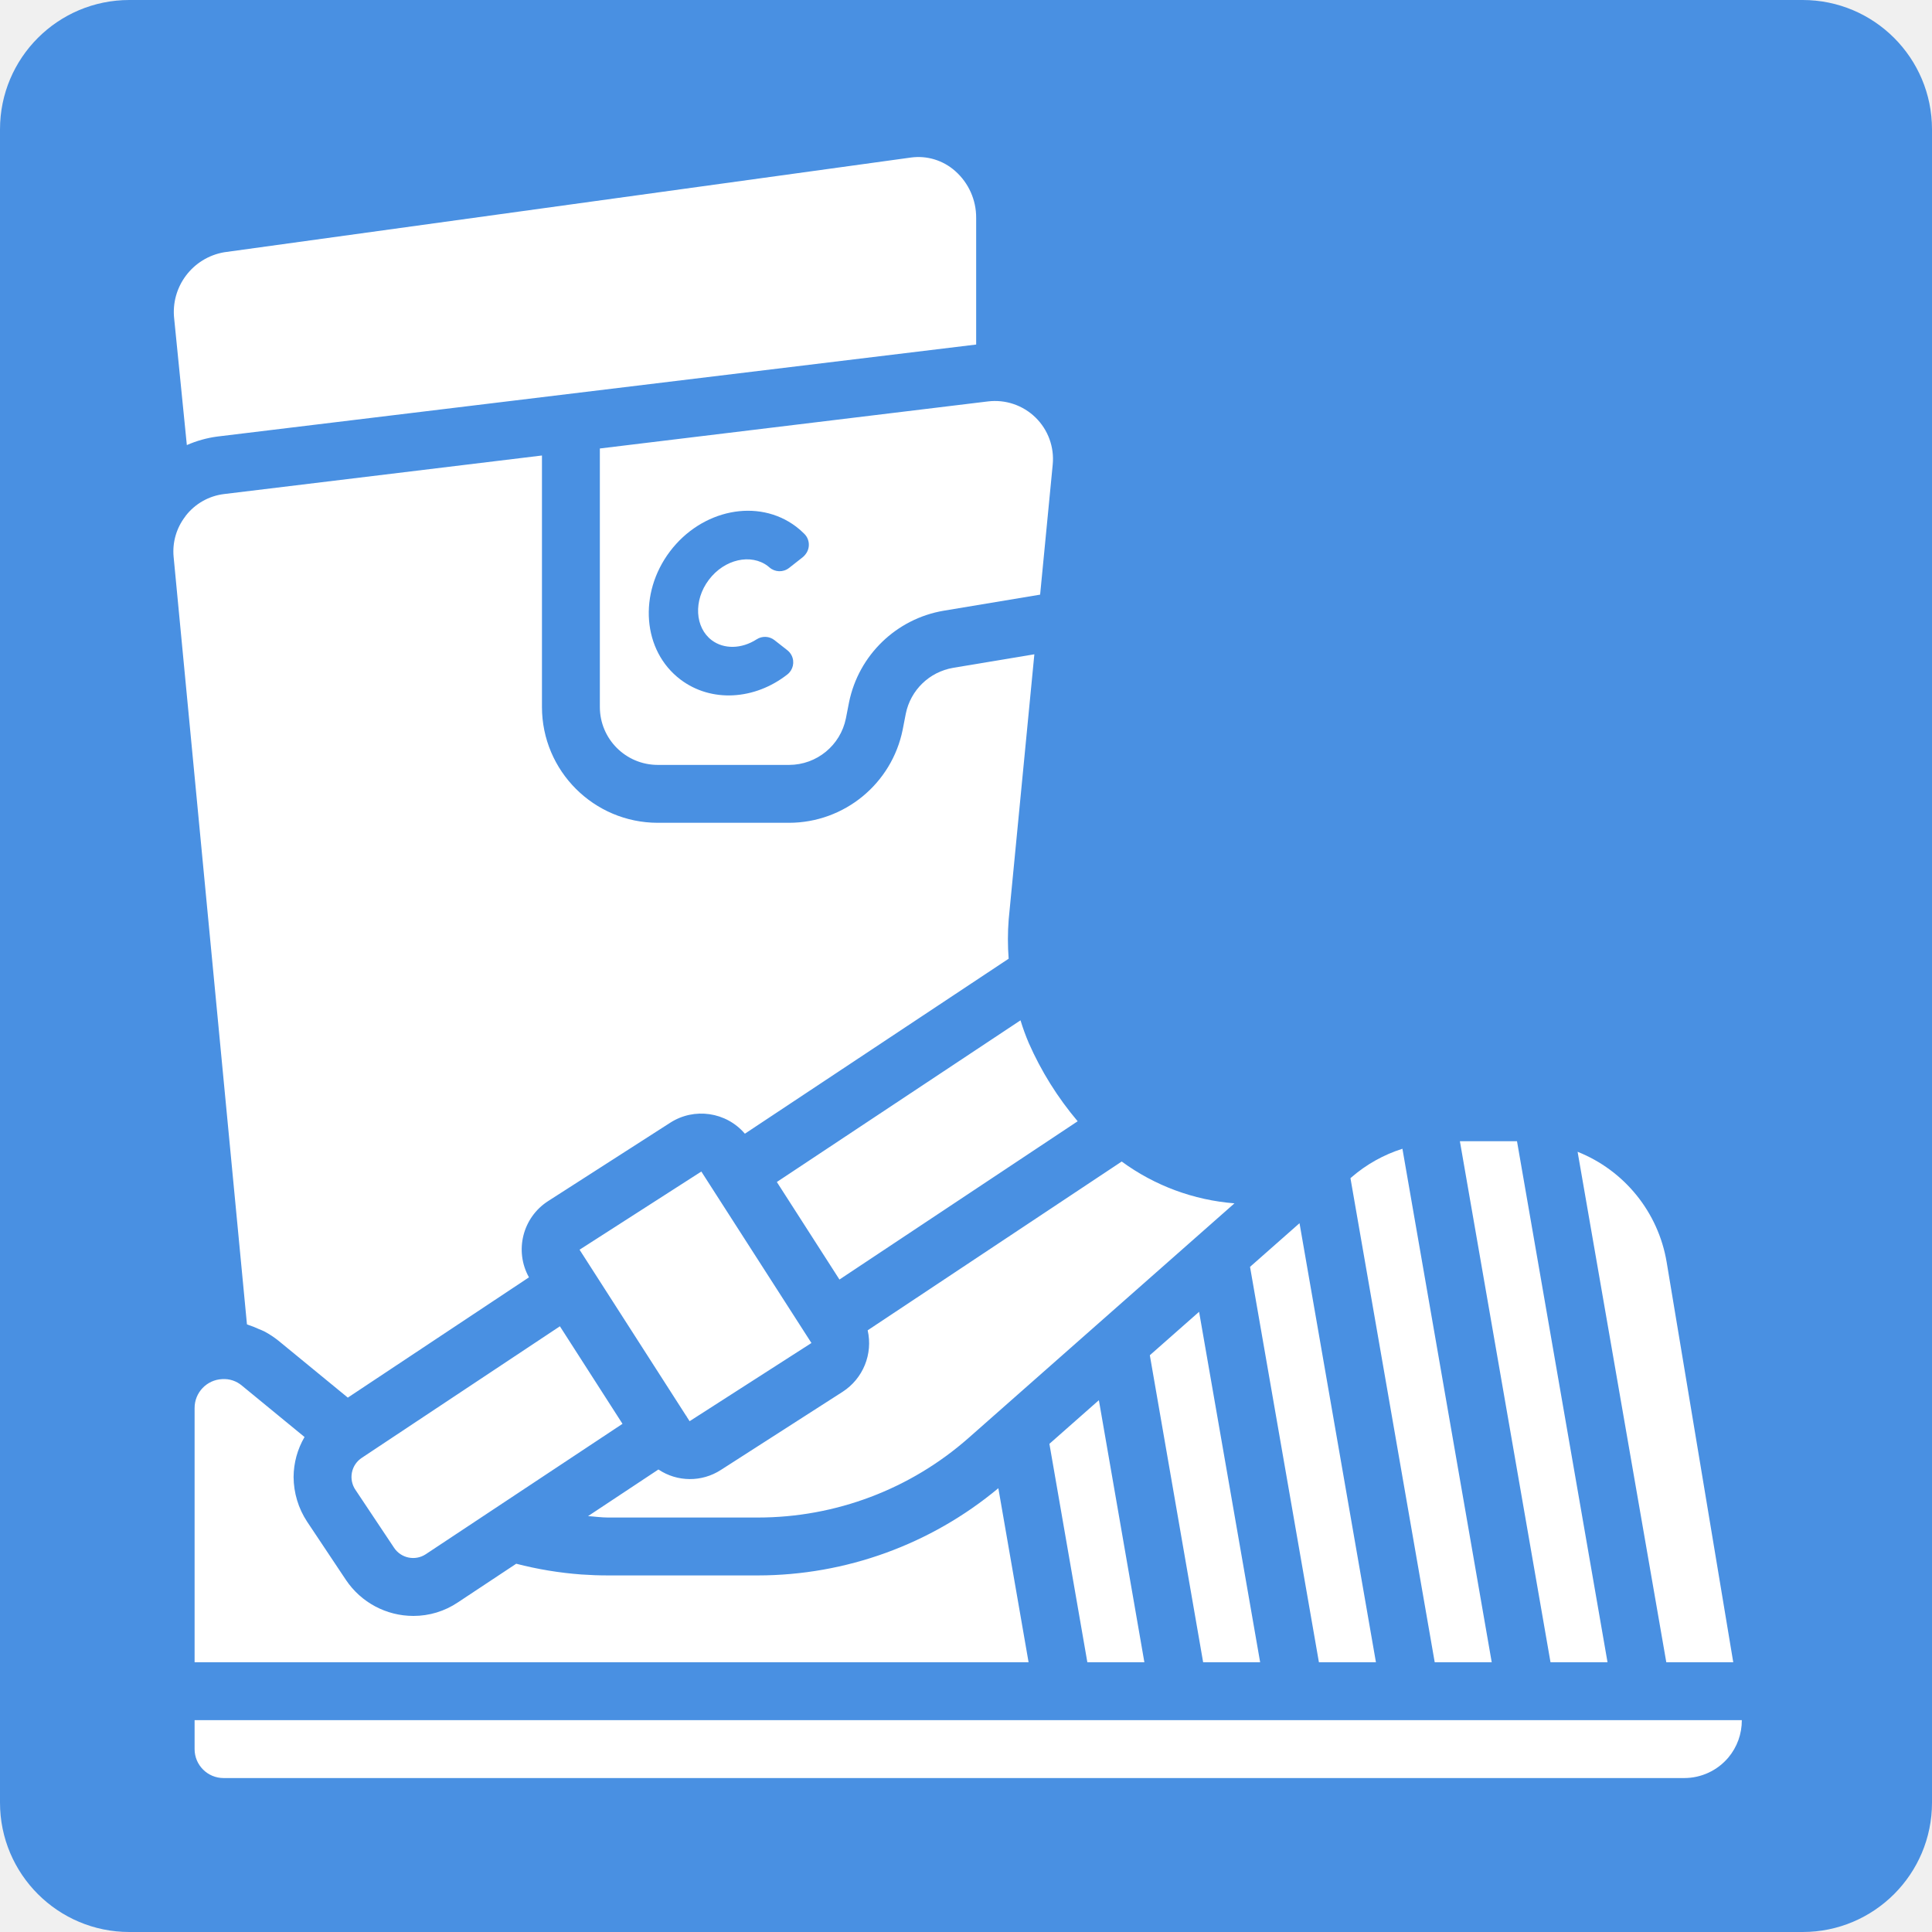
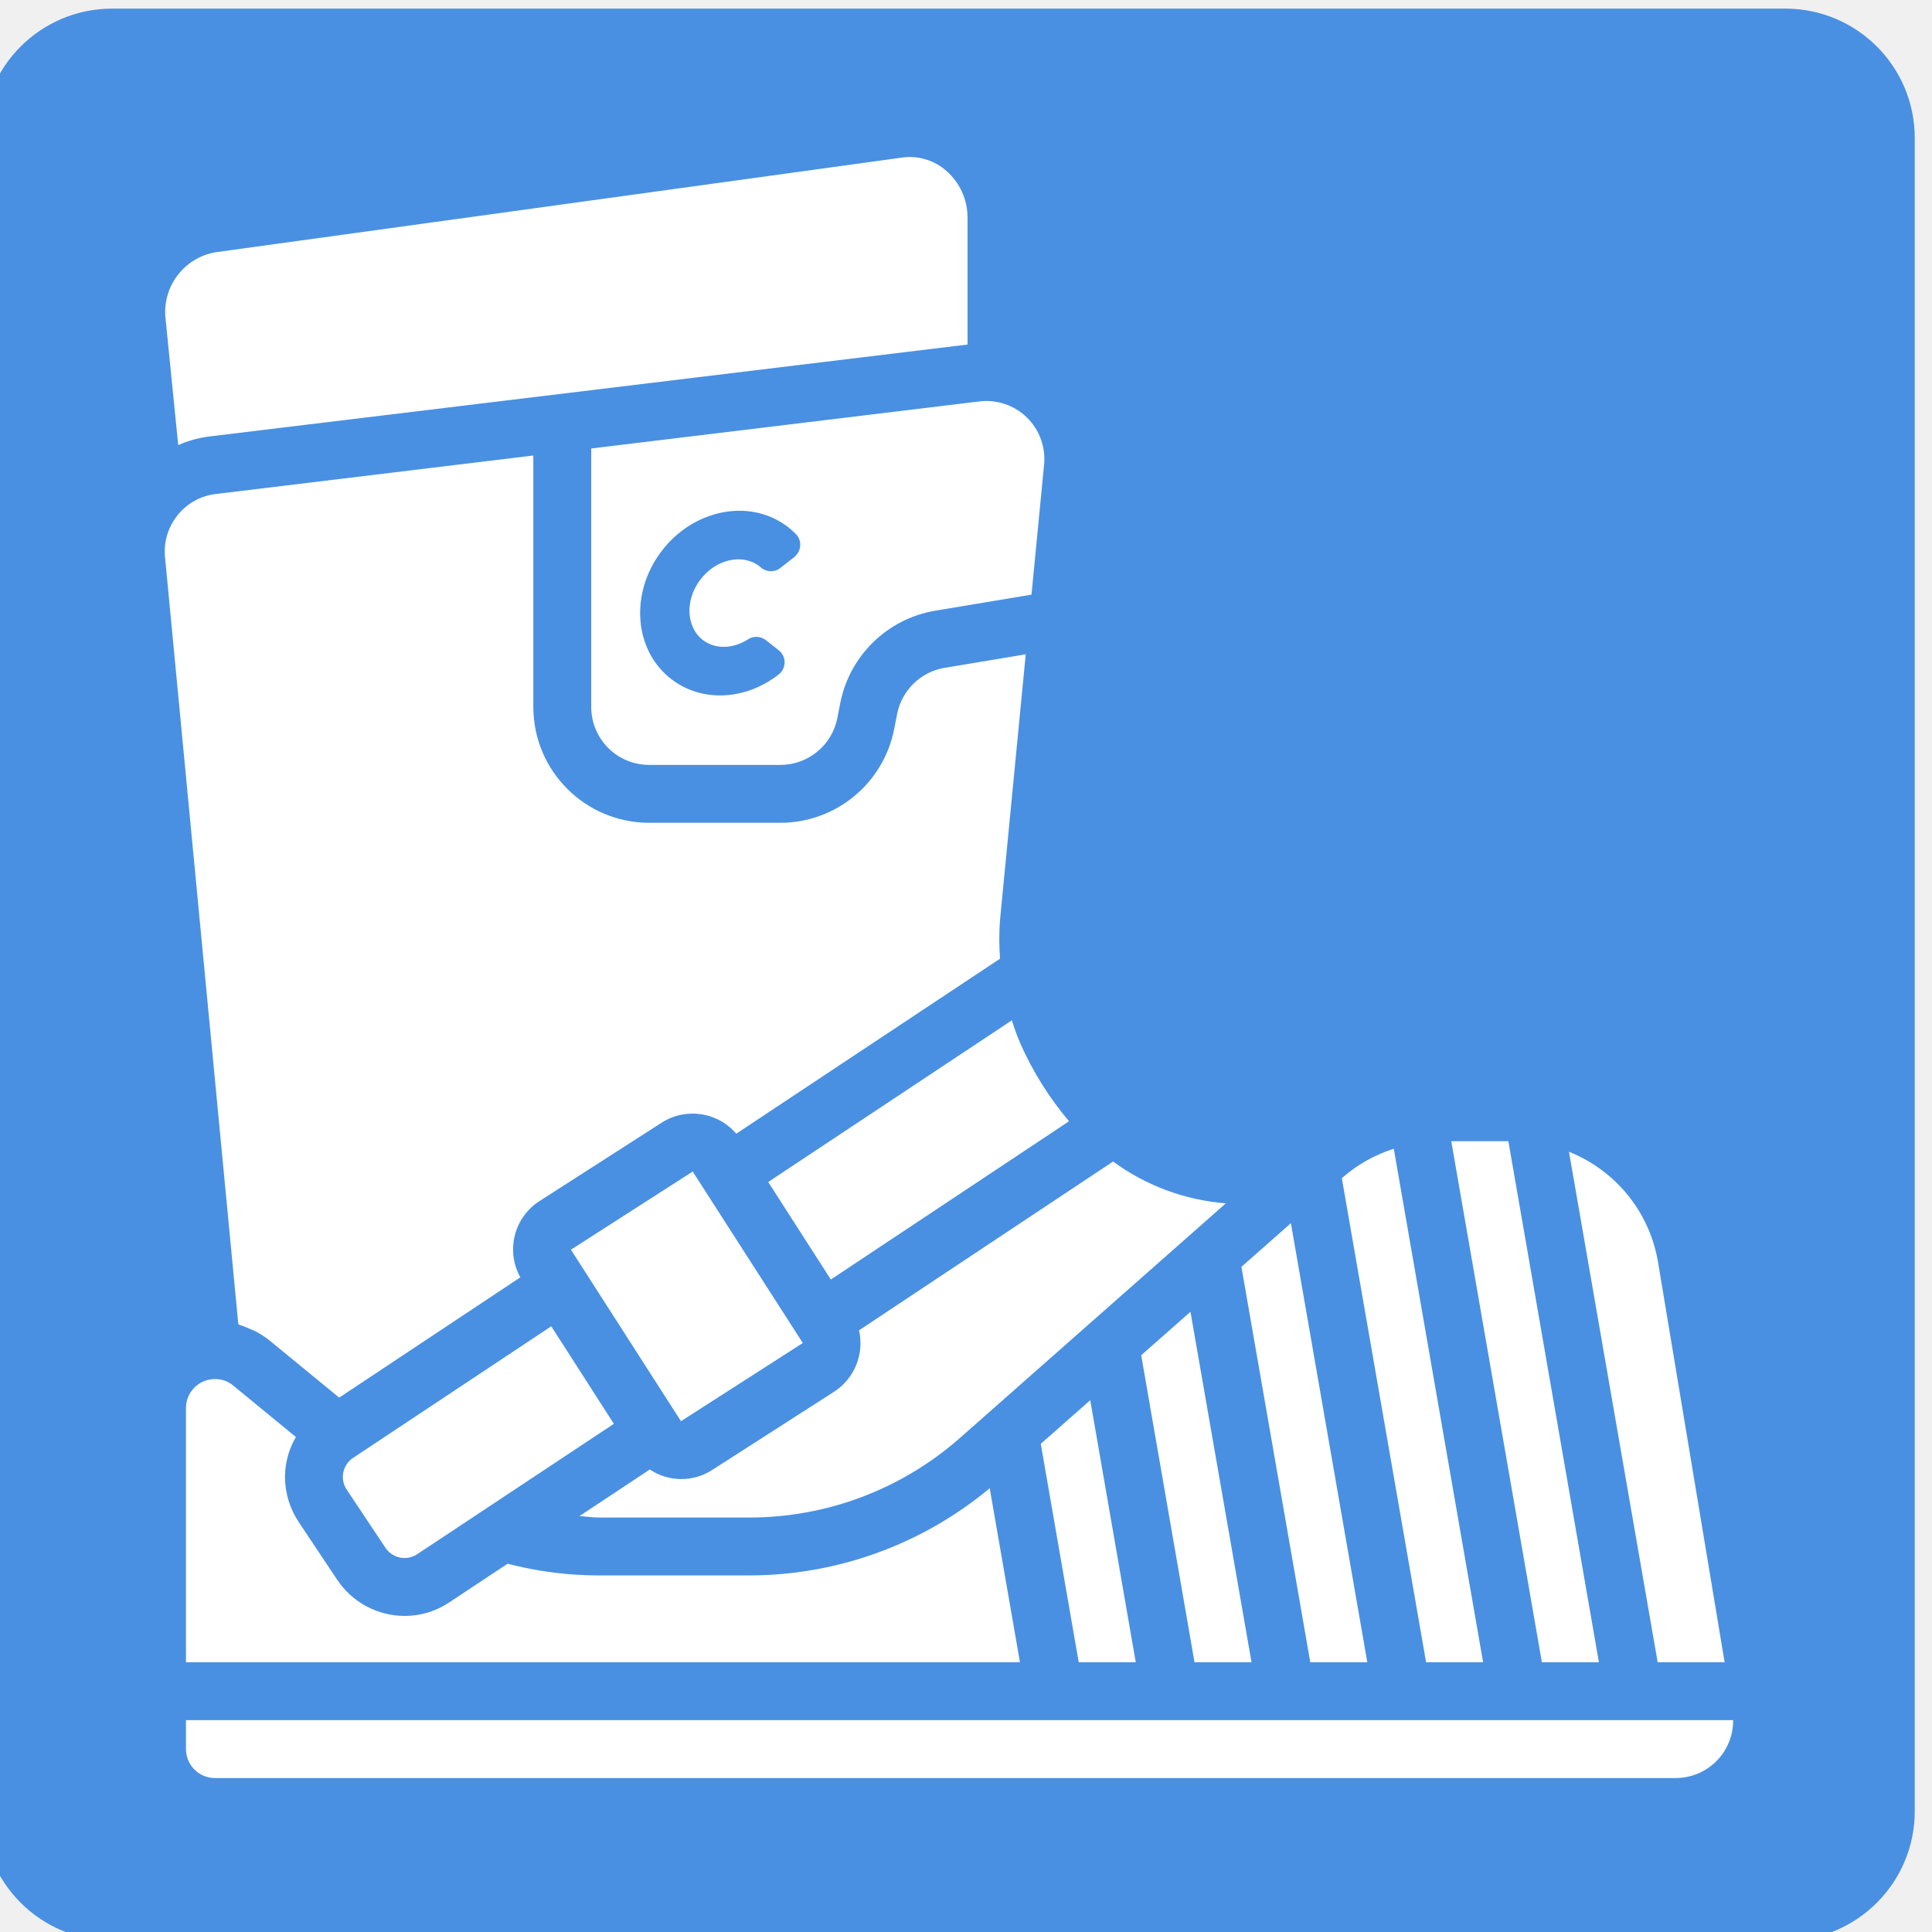
<svg xmlns="http://www.w3.org/2000/svg" width="224px" height="224px" viewBox="0 0 224 224" version="1.1">
  <defs />
  <g id="Page-1" stroke="none" stroke-width="1" fill="none" fill-rule="evenodd">
-     <g id="Rectangle-1-+-Shape">
+     <g id="Rectangle-1-+-Shape" transform="translate(-2, 1)">
      <rect id="Rectangle-1" fill="#4990E2" x="0" y="0" width="224" height="224" rx="15" />
-       <path d="M21.48,59.883 C21.505,59.853 21.52,59.817 21.544,59.786 C22.633,58.393 24.232,57.491 25.987,57.28 L62.836,52.812 L62.836,81.973 C62.844,89.384 68.849,95.389 76.26,95.397 L91.497,95.397 C97.894,95.381 103.396,90.867 104.66,84.596 L105.02,82.746 C105.575,80.011 107.755,77.898 110.507,77.43 L119.925,75.86 L116.95,106.598 C116.831,108.115 116.829,109.638 116.945,111.154 L86.364,131.444 C84.198,128.91 80.492,128.37 77.693,130.18 L63.57,139.244 C60.597,141.137 59.615,145.018 61.329,148.097 L40.327,162.043 L32.289,155.448 C31.771,155.031 31.213,154.665 30.624,154.356 C30.41,154.243 30.184,154.171 29.964,154.074 C29.591,153.899 29.208,153.748 28.816,153.62 C28.753,153.601 28.695,153.565 28.632,153.547 L20.13,64.561 C19.971,62.887 20.454,61.215 21.48,59.883 L21.48,59.883 L21.48,59.883 L21.48,59.883 Z M94.08,155.711 L94.077,155.713 L79.954,164.777 L79.623,164.261 C79.608,164.238 79.609,164.211 79.593,164.189 C79.581,164.169 79.559,164.16 79.546,164.141 L67.195,144.894 L81.314,135.83 L82.66,137.926 L82.661,137.929 L82.664,137.933 L94.08,155.711 L94.08,155.711 L94.08,155.711 L94.08,155.711 Z M126.07,192.726 L121.67,167.401 L127.406,162.341 L132.682,192.726 L126.07,192.726 L126.07,192.726 L126.07,192.726 L126.07,192.726 Z M139.495,192.726 L133.314,157.129 L139.025,152.092 L146.104,192.726 L139.495,192.726 L139.495,192.726 L139.495,192.726 L139.495,192.726 Z M152.918,192.726 L144.932,146.881 L150.669,141.82 L159.529,192.726 L152.918,192.726 L152.918,192.726 L152.918,192.726 L152.918,192.726 Z M115.75,172.546 L119.256,192.726 L22.562,192.726 L22.562,163.26 C22.553,161.461 23.967,159.976 25.764,159.897 C26.594,159.842 27.414,160.112 28.048,160.651 L35.308,166.61 C34.486,168.017 34.048,169.617 34.039,171.247 C34.05,173.09 34.595,174.891 35.609,176.43 L40.113,183.187 C41.862,185.793 44.794,187.356 47.933,187.354 C49.764,187.356 51.554,186.813 53.075,185.792 L59.852,181.302 C62.329,181.943 64.858,182.361 67.41,182.549 C68.431,182.621 69.457,182.658 70.489,182.658 L87.873,182.658 C98.061,182.647 107.924,179.07 115.75,172.546 L115.75,172.546 L115.75,172.546 L115.75,172.546 Z M49.355,180.206 C48.135,181.004 46.499,180.668 45.691,179.454 L41.221,172.748 C40.813,172.156 40.662,171.424 40.804,170.719 C40.945,170.015 41.367,169.397 41.971,169.009 L64.916,153.773 L72.174,165.081 L49.355,180.206 L49.355,180.206 L49.355,180.206 L49.355,180.206 Z M200.379,203.784 C199.107,205.286 197.238,206.152 195.27,206.151 L25.918,206.151 C24.065,206.149 22.563,204.647 22.562,202.795 L22.562,199.438 L201.95,199.438 C201.96,201.028 201.403,202.568 200.379,203.784 L200.379,203.784 L200.379,203.784 L200.379,203.784 L200.379,203.784 Z M186.38,192.726 L179.769,192.726 L169.262,132.315 L175.884,132.315 L186.38,192.726 L186.38,192.726 L186.38,192.726 L186.38,192.726 Z M193.234,146.323 L200.957,192.726 L193.194,192.726 L182.91,133.54 C188.348,135.706 192.261,140.552 193.234,146.323 L193.234,146.323 L193.234,146.323 L193.234,146.323 Z M162.6,133.189 L172.954,192.726 L166.344,192.726 L156.575,136.601 L156.677,136.51 C158.404,135.01 160.419,133.88 162.6,133.189 L162.6,133.189 L162.6,133.189 L162.6,133.189 L162.6,133.189 Z M112.303,166.714 C105.556,172.664 96.869,175.947 87.873,175.945 L70.489,175.945 C69.711,175.945 68.952,175.83 68.181,175.781 L76.338,170.375 C78.524,171.84 81.372,171.86 83.579,170.428 L97.702,161.364 C100.068,159.833 101.226,156.987 100.599,154.239 L130.053,134.67 C133.875,137.469 138.402,139.148 143.125,139.518 L112.303,166.714 L112.303,166.714 L112.303,166.714 L112.303,166.714 Z M124.947,130.002 L97.328,148.351 L90.069,137.043 L118.32,118.298 C118.592,119.193 118.911,120.072 119.278,120.932 C120.722,124.212 122.632,127.267 124.947,130.002 L124.947,130.002 L124.947,130.002 L124.947,130.002 L124.947,130.002 Z M120.594,68.944 L109.419,70.806 C103.917,71.74 99.554,75.96 98.439,81.428 L98.075,83.293 C97.441,86.424 94.692,88.677 91.497,88.685 L76.26,88.685 C72.555,88.681 69.552,85.678 69.548,81.973 L69.548,51.998 L114.551,46.541 C116.574,46.295 118.599,46.98 120.058,48.403 C121.516,49.826 122.25,51.833 122.054,53.861 L120.594,68.944 L120.594,68.944 Z M26,29.246 L105.594,18.268 C107.457,18.008 109.341,18.579 110.746,19.829 C112.305,21.205 113.192,23.188 113.178,25.267 L113.178,39.947 L25.19,50.615 C23.974,50.777 22.786,51.11 21.663,51.603 L20.199,36.982 C19.771,33.272 22.318,29.875 26,29.246 L26,29.246 L26,29.246 L26,29.246 Z" id="Rectangle-1" fill="#FFFFFF" />
-       <path d="M89.012,65.623 L89.012,65.623 C87.081,64.166 84.009,64.808 82.186,67.223 C80.363,69.639 80.587,72.769 82.518,74.226 C83.921,75.285 85.968,75.258 87.733,74.122 C88.371,73.712 89.198,73.751 89.795,74.219 L91.286,75.389 C91.493,75.551 91.662,75.758 91.78,75.993 L91.783,75.999 C92.161,76.756 91.954,77.675 91.288,78.197 C87.507,81.159 82.47,81.485 78.906,78.795 C74.481,75.454 74.004,68.8 77.671,63.94 C81.339,59.08 87.871,57.714 92.296,61.054 C92.637,61.311 92.959,61.595 93.265,61.905 C93.891,62.537 93.954,63.534 93.413,64.239 L93.364,64.303 C93.273,64.422 93.168,64.529 93.05,64.621 L91.484,65.85 C90.81,66.379 89.856,66.353 89.212,65.789 C89.129,65.716 89.067,65.664 89.012,65.623 L89.012,65.623 Z" id="Shape" fill="#4990E2" />
+       <path d="M22.48,58.883 C22.505,58.853 22.52,58.817 22.544,58.786 C23.633,57.393 25.232,56.491 26.987,56.28 L63.836,51.812 L63.836,80.973 C63.844,88.384 69.849,94.389 77.26,94.397 L92.497,94.397 C98.894,94.381 104.396,89.867 105.66,83.596 L106.02,81.746 C106.575,79.011 108.755,76.898 111.507,76.43 L120.925,74.86 L117.95,105.598 C117.831,107.115 117.829,108.638 117.945,110.154 L87.364,130.444 C85.198,127.91 81.492,127.37 78.693,129.18 L64.57,138.244 C61.597,140.137 60.615,144.018 62.329,147.097 L41.327,161.043 L33.289,154.448 C32.771,154.031 32.213,153.665 31.624,153.356 C31.41,153.243 31.184,153.171 30.964,153.074 C30.591,152.899 30.208,152.748 29.816,152.62 C29.753,152.601 29.695,152.565 29.632,152.547 L21.13,63.561 C20.971,61.887 21.454,60.215 22.48,58.883 L22.48,58.883 L22.48,58.883 L22.48,58.883 Z M95.08,154.711 L95.077,154.713 L80.954,163.777 L80.623,163.261 C80.608,163.238 80.609,163.211 80.593,163.189 C80.581,163.169 80.559,163.16 80.546,163.141 L68.195,143.894 L82.314,134.83 L83.66,136.926 L83.661,136.929 L83.664,136.933 L95.08,154.711 L95.08,154.711 L95.08,154.711 L95.08,154.711 Z M127.07,191.726 L122.67,166.401 L128.406,161.341 L133.682,191.726 L127.07,191.726 L127.07,191.726 L127.07,191.726 L127.07,191.726 Z M140.495,191.726 L134.314,156.129 L140.025,151.092 L147.104,191.726 L140.495,191.726 L140.495,191.726 L140.495,191.726 L140.495,191.726 Z M153.918,191.726 L145.932,145.881 L151.669,140.82 L160.529,191.726 L153.918,191.726 L153.918,191.726 L153.918,191.726 L153.918,191.726 Z M116.75,171.546 L120.256,191.726 L23.562,191.726 L23.562,162.26 C23.553,160.461 24.967,158.976 26.764,158.897 C27.594,158.842 28.414,159.112 29.048,159.651 L36.308,165.61 C35.486,167.017 35.048,168.617 35.039,170.247 C35.05,172.09 35.595,173.891 36.609,175.43 L41.113,182.187 C42.862,184.793 45.794,186.356 48.933,186.354 C50.764,186.356 52.554,185.813 54.075,184.792 L60.852,180.302 C63.329,180.943 65.858,181.361 68.41,181.549 C69.431,181.621 70.457,181.658 71.489,181.658 L88.873,181.658 C99.061,181.647 108.924,178.07 116.75,171.546 L116.75,171.546 L116.75,171.546 L116.75,171.546 Z M50.355,179.206 C49.135,180.004 47.499,179.668 46.691,178.454 L42.221,171.748 C41.813,171.156 41.662,170.424 41.804,169.719 C41.945,169.015 42.367,168.397 42.971,168.009 L65.916,152.773 L73.174,164.081 L50.355,179.206 L50.355,179.206 L50.355,179.206 L50.355,179.206 Z M201.379,202.784 C200.107,204.286 198.238,205.152 196.27,205.151 L26.918,205.151 C25.065,205.149 23.563,203.647 23.562,201.795 L23.562,198.438 L202.95,198.438 C202.96,200.028 202.403,201.568 201.379,202.784 L201.379,202.784 L201.379,202.784 L201.379,202.784 L201.379,202.784 Z M187.38,191.726 L180.769,191.726 L170.262,131.315 L176.884,131.315 L187.38,191.726 L187.38,191.726 L187.38,191.726 L187.38,191.726 Z M194.234,145.323 L201.957,191.726 L194.194,191.726 L183.91,132.54 C189.348,134.706 193.261,139.552 194.234,145.323 L194.234,145.323 L194.234,145.323 L194.234,145.323 Z M163.6,132.189 L173.954,191.726 L167.344,191.726 L157.575,135.601 L157.677,135.51 C159.404,134.01 161.419,132.88 163.6,132.189 L163.6,132.189 L163.6,132.189 L163.6,132.189 L163.6,132.189 Z M113.303,165.714 C106.556,171.664 97.869,174.947 88.873,174.945 L71.489,174.945 C70.711,174.945 69.952,174.83 69.181,174.781 L77.338,169.375 C79.524,170.84 82.372,170.86 84.579,169.428 L98.702,160.364 C101.068,158.833 102.226,155.987 101.599,153.239 L131.053,133.67 C134.875,136.469 139.402,138.148 144.125,138.518 L113.303,165.714 L113.303,165.714 L113.303,165.714 L113.303,165.714 Z M125.947,129.002 L98.328,147.351 L91.069,136.043 L119.32,117.298 C119.592,118.193 119.911,119.072 120.278,119.932 C121.722,123.212 123.632,126.267 125.947,129.002 L125.947,129.002 L125.947,129.002 L125.947,129.002 L125.947,129.002 Z M121.594,67.944 L110.419,69.806 C104.917,70.74 100.554,74.96 99.439,80.428 L99.075,82.293 C98.441,85.424 95.692,87.677 92.497,87.685 L77.26,87.685 C73.555,87.681 70.552,84.678 70.548,80.973 L70.548,50.998 L115.551,45.541 C117.574,45.295 119.599,45.98 121.058,47.403 C122.516,48.826 123.25,50.833 123.054,52.861 L121.594,67.944 L121.594,67.944 Z M27,28.246 L106.594,17.268 C108.457,17.008 110.341,17.579 111.746,18.829 C113.305,20.205 114.192,22.188 114.178,24.267 L114.178,38.947 L26.19,49.615 C24.974,49.777 23.786,50.11 22.663,50.603 L21.199,35.982 C20.771,32.272 23.318,28.875 27,28.246 L27,28.246 L27,28.246 L27,28.246 Z" id="Rectangle-1" fill="#FFFFFF" />
+       <path d="M90.012,64.623 L90.012,64.623 C88.081,63.166 85.009,63.808 83.186,66.223 C81.363,68.639 81.587,71.769 83.518,73.226 C84.921,74.285 86.968,74.258 88.733,73.122 C89.371,72.712 90.198,72.751 90.795,73.219 L92.286,74.389 C92.493,74.551 92.662,74.758 92.78,74.993 L92.783,74.999 C93.161,75.756 92.954,76.675 92.288,77.197 C88.507,80.159 83.47,80.485 79.906,77.795 C75.481,74.454 75.004,67.8 78.671,62.94 C82.339,58.08 88.871,56.714 93.296,60.054 C93.637,60.311 93.959,60.595 94.265,60.905 C94.891,61.537 94.954,62.534 94.413,63.239 L94.364,63.303 C94.273,63.422 94.168,63.529 94.05,63.621 L92.484,64.85 C91.81,65.379 90.856,65.353 90.212,64.789 C90.129,64.716 90.067,64.664 90.012,64.623 L90.012,64.623 Z" id="Shape" fill="#4990E2" />
    </g>
  </g>
</svg>
